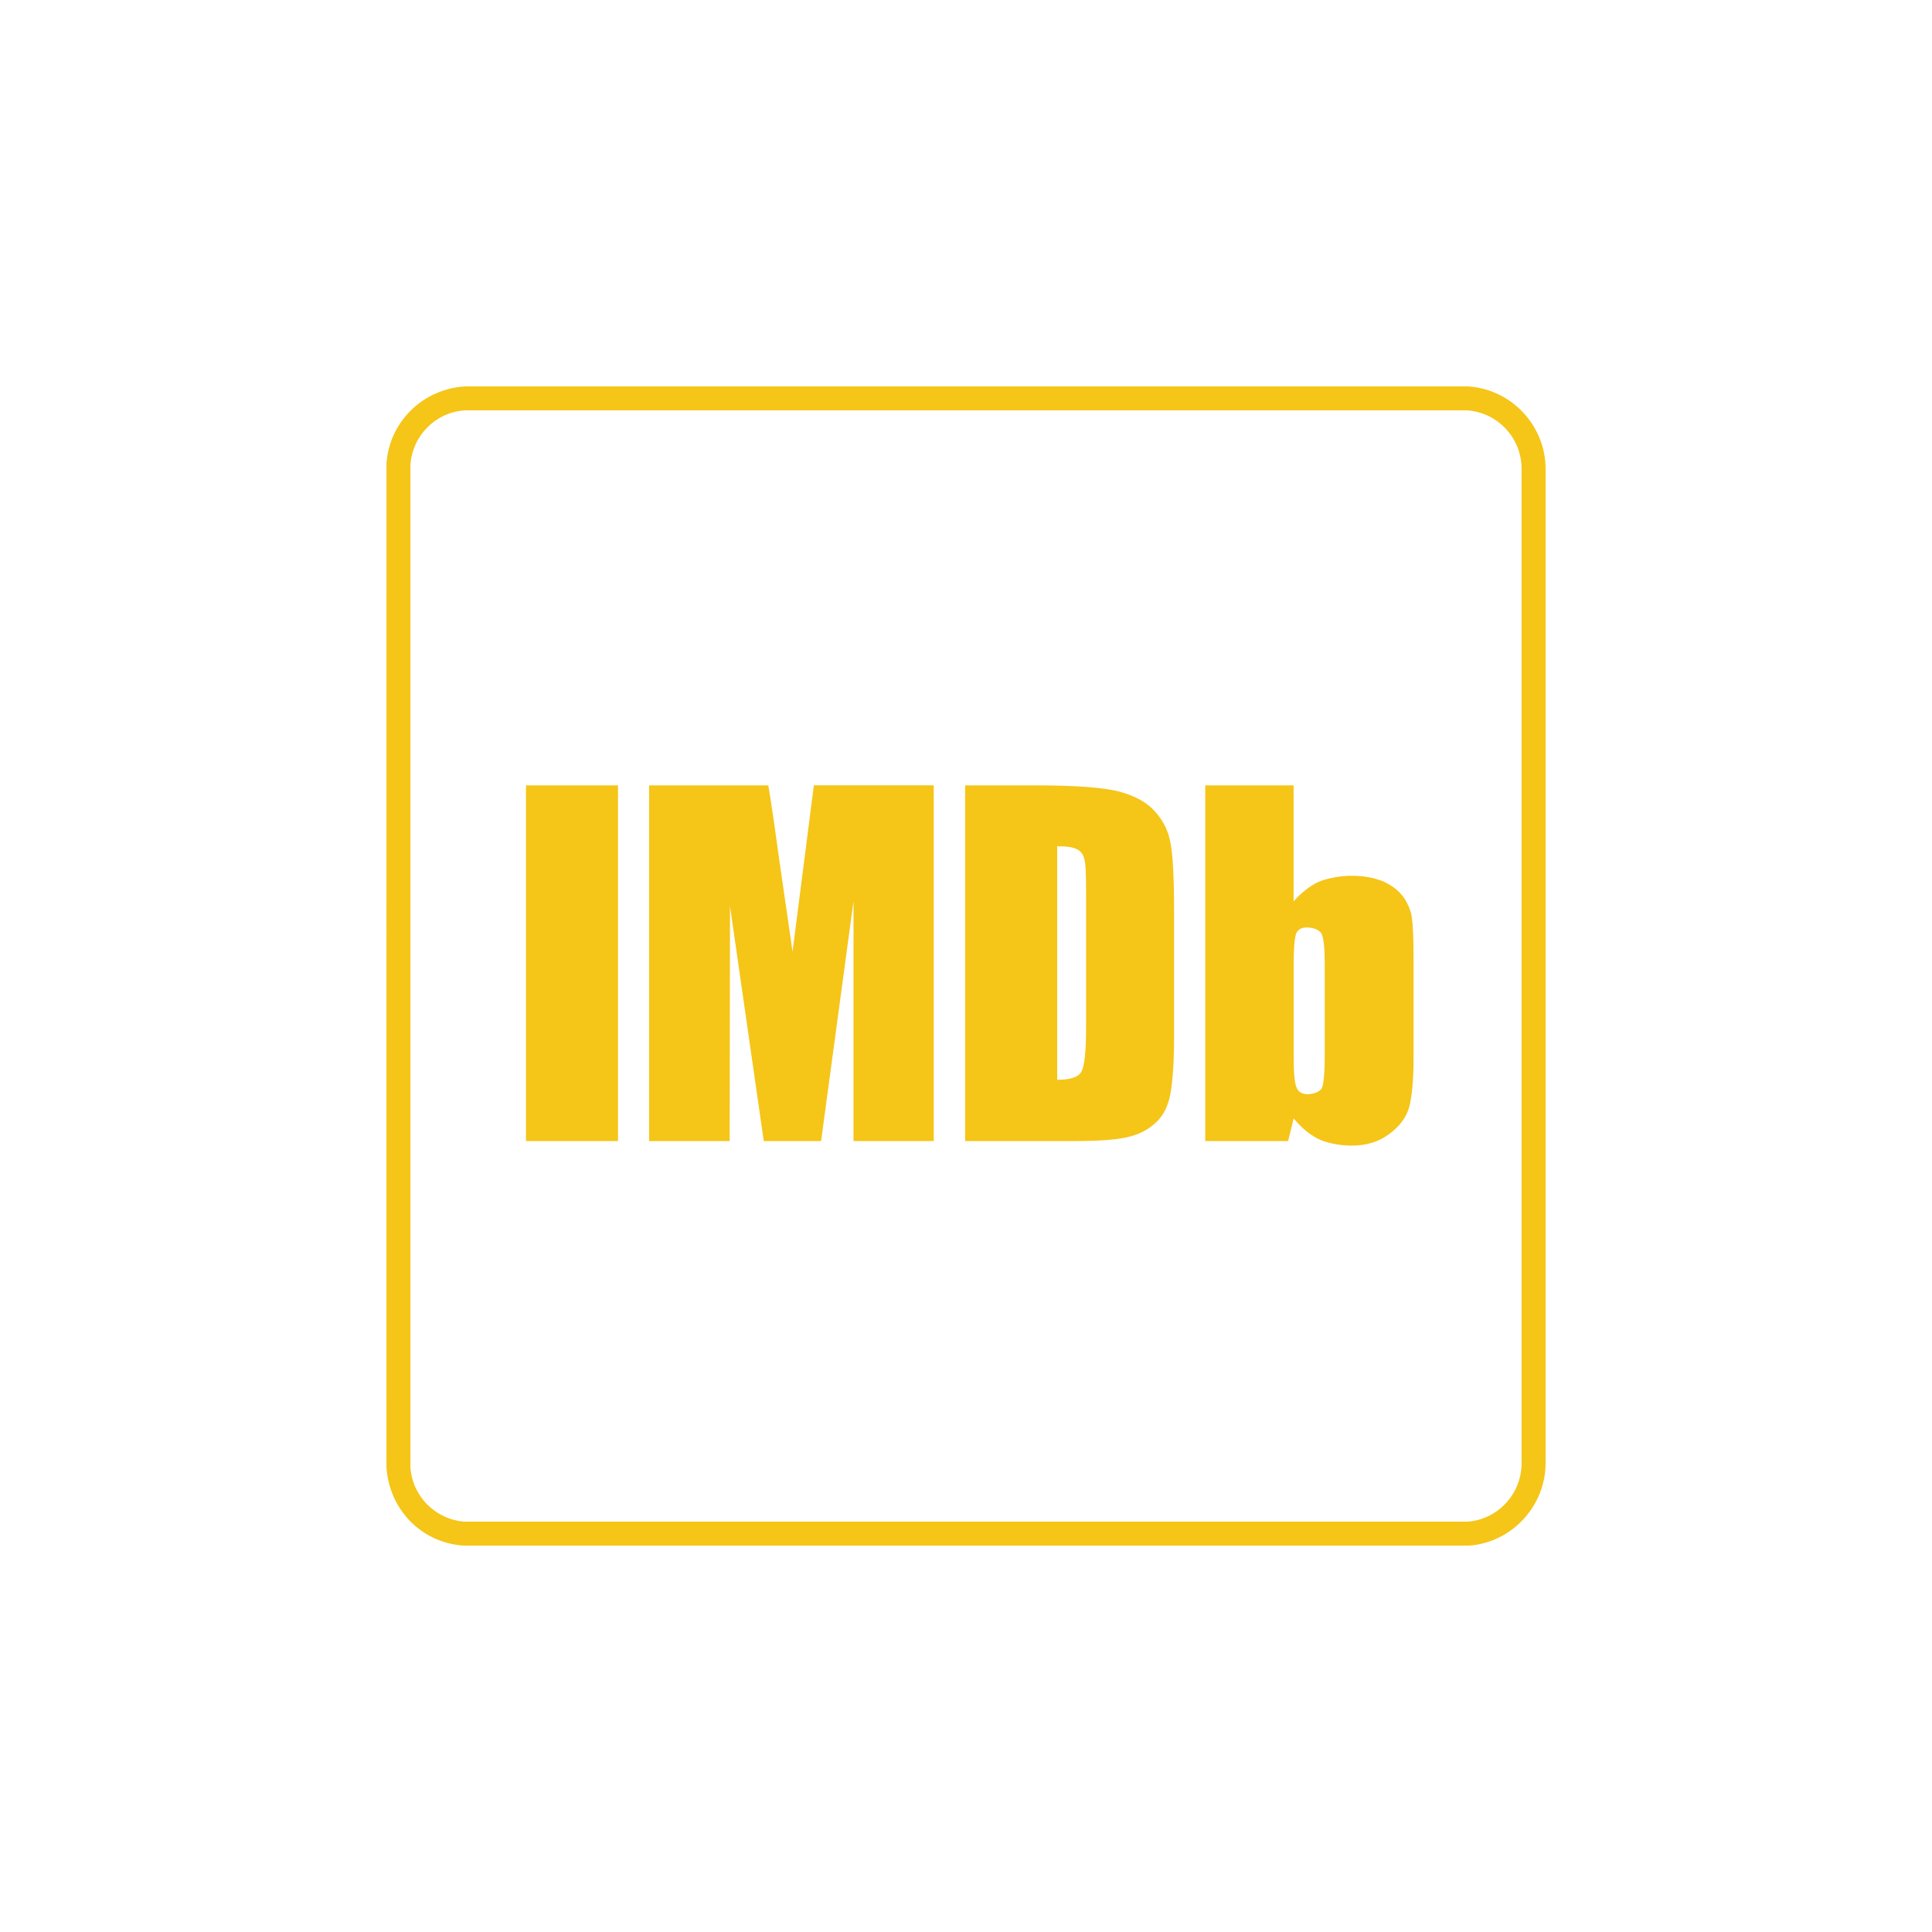
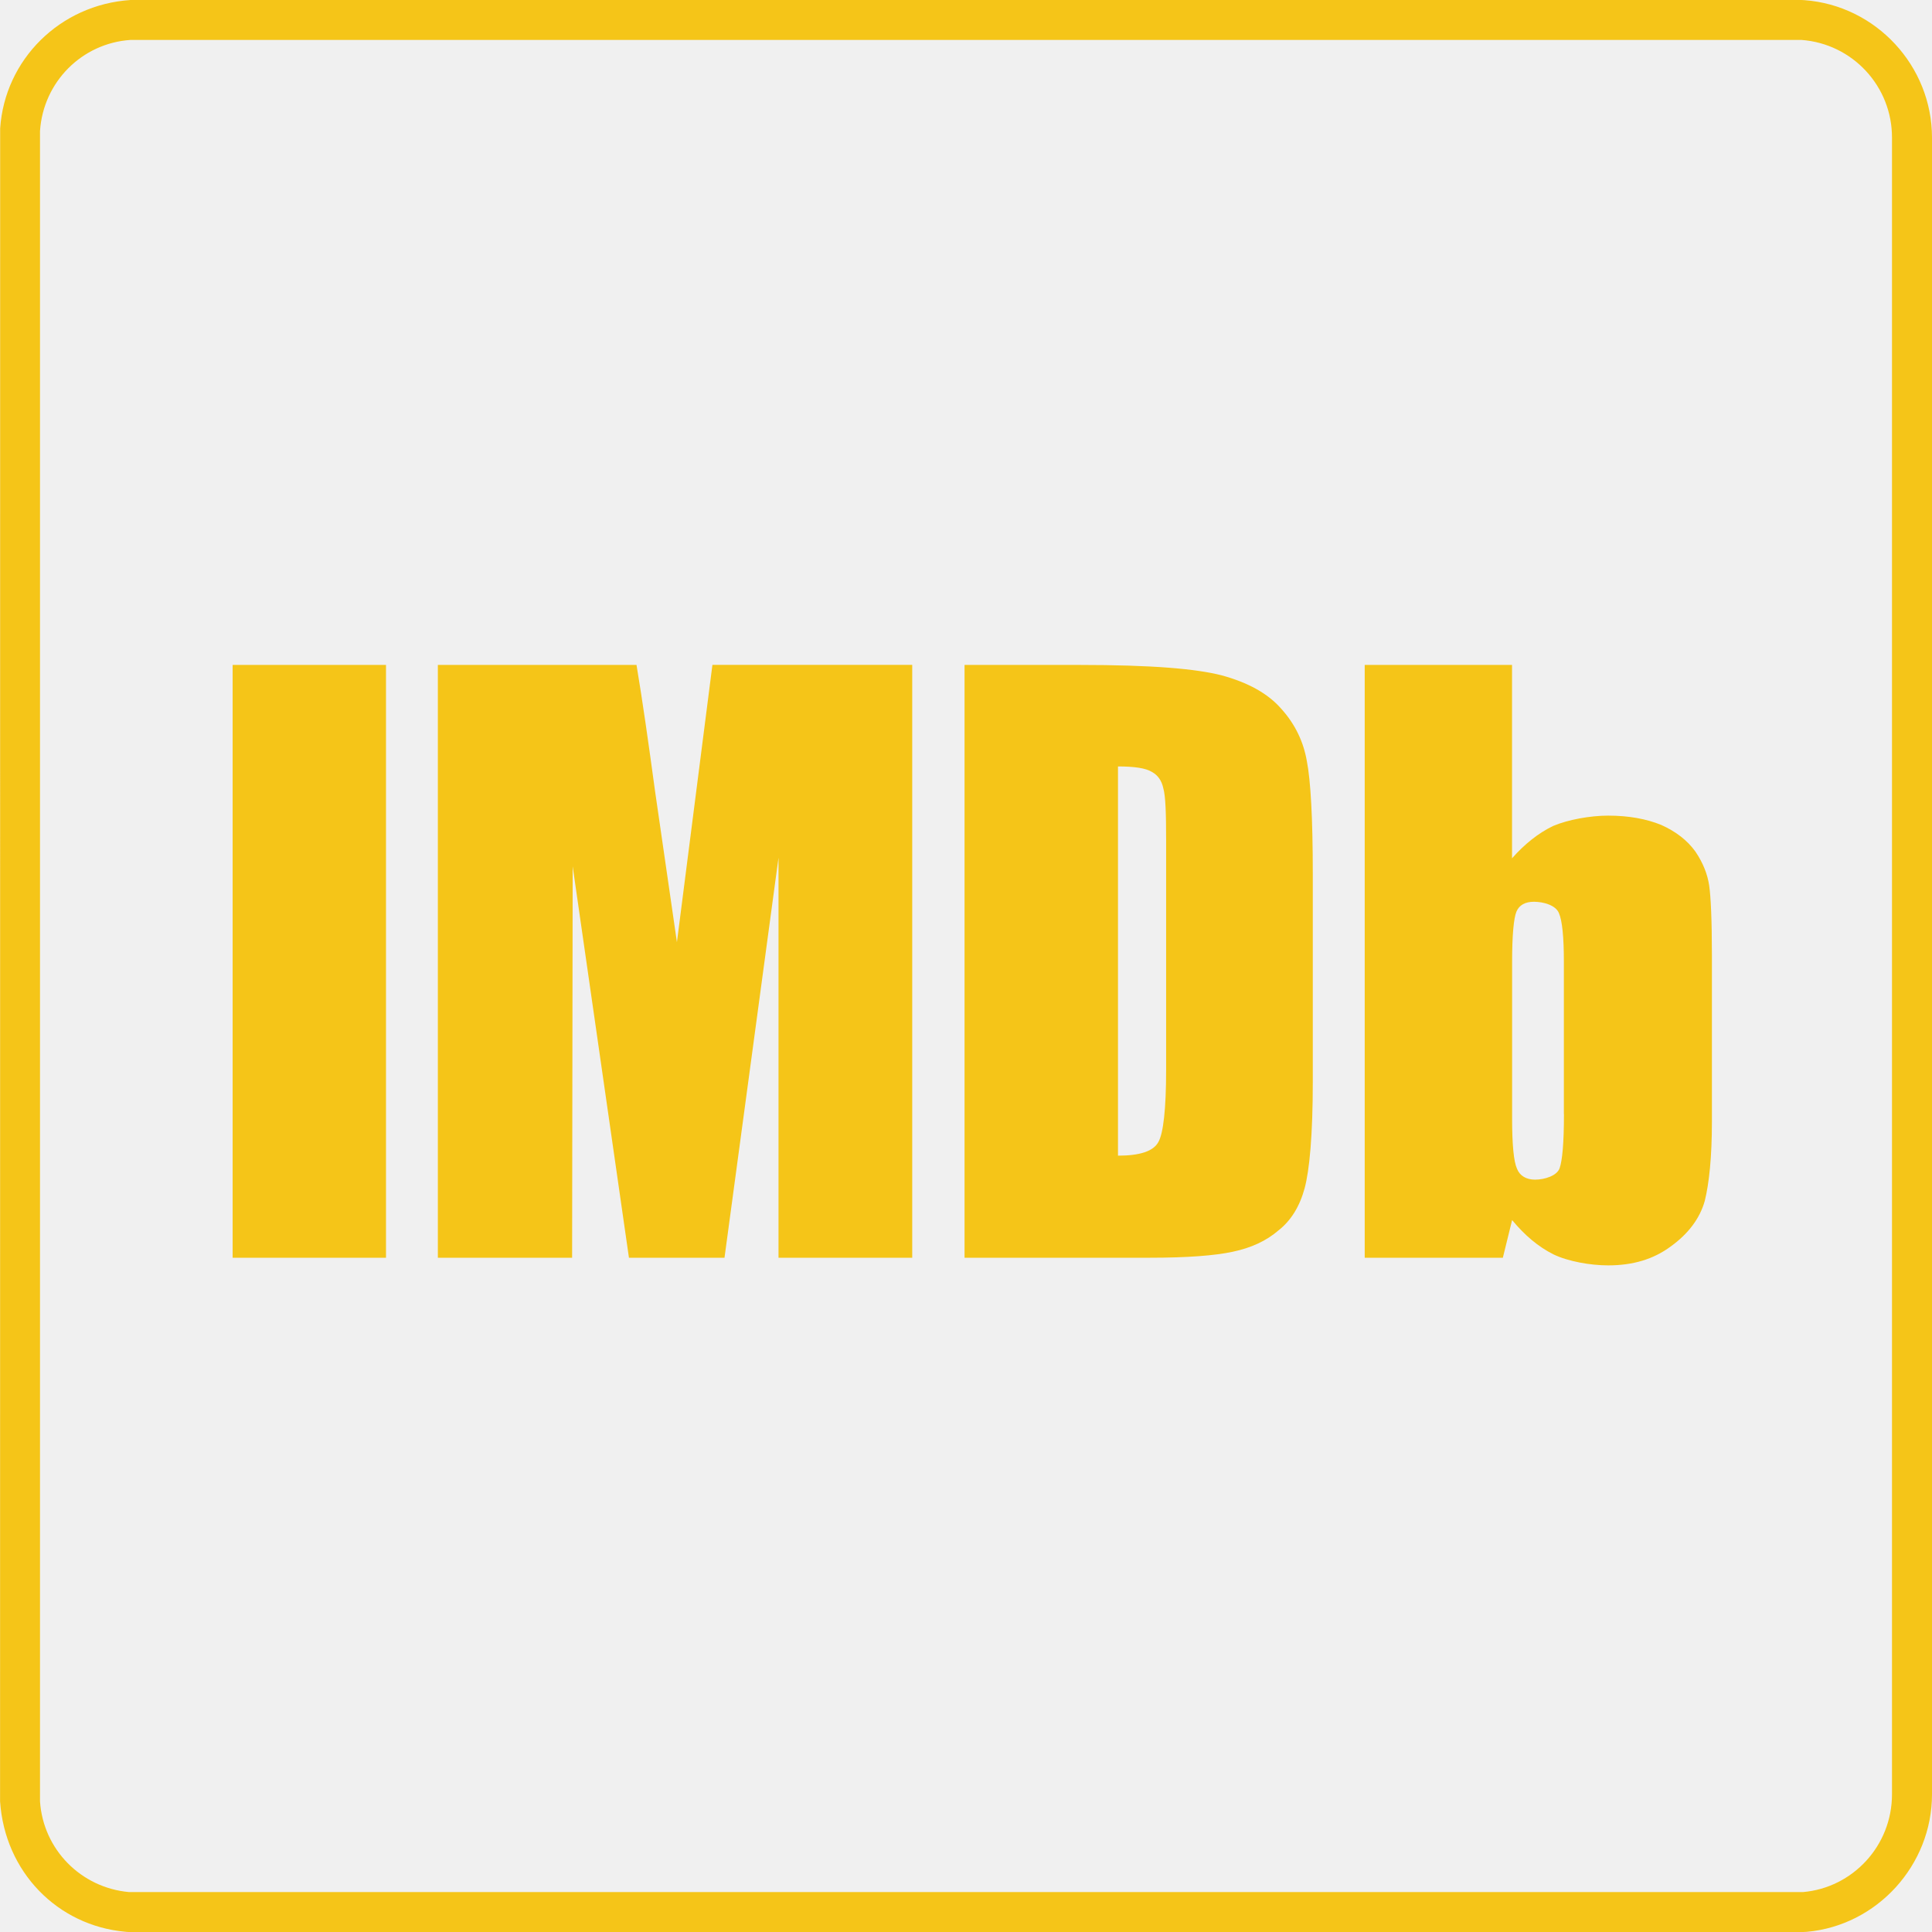
<svg xmlns="http://www.w3.org/2000/svg" viewBox="0 0 24 24">
-   <rect width="24" height="24" fill="#fff" />
-   <path transform="translate(4.8 4.8) scale(0.6)" fill="#F5C518" d="M22.378 0H1.622C.741.058.059.744.002 1.595l-.001 20.783c.059.876.713 1.543 1.556 1.619A.337.337 0 0 0 1.602 24h20.797a.458.458 0 0 0 .044-.002c.873-.077 1.557-.827 1.557-1.708V1.71c0-.891-.696-1.642-1.584-1.708A.329.329 0 0 0 22.378 0zm0 .496a1.214 1.214 0 0 1 1.125 1.214v20.58c0 .638-.487 1.16-1.105 1.214H1.602c-.597-.054-1.065-.53-1.105-1.126V1.628C.537 1.018 1.018.536 1.622.496h20.756zM4.795 8.26v7.364H2.89V8.26h1.905zm6.537 0v7.364H9.671v-4.97l-.671 4.97H7.813l-.699-4.862-.007 4.862h-1.668V8.26h2.468c.075.448.149.969.231 1.573l.271 1.871.441-3.445h2.482zm2.977 1.329c.074.04.122.108.142.203.028.095.035.312.035.644v2.855c0 .488-.035.787-.096.895-.061.115-.23.17-.502.17V9.521c.204 0 .346.021.421.068zm-.021 6.035c.454 0 .801-.026 1.024-.074.23-.048.42-.136.569-.265.156-.122.264-.298.325-.522.061-.224.102-.665.102-1.322v-2.583c0-.699-.027-1.167-.074-1.404-.041-.237-.143-.454-.313-.644-.17-.197-.42-.332-.746-.421-.319-.081-.854-.129-1.769-.129h-1.424v7.364h2.305zm5.14-1.783c0 .352-.02.576-.054.671-.033.095-.189.142-.305.142-.109 0-.19-.048-.224-.135-.041-.089-.061-.299-.061-.624v-1.947c0-.332.02-.542.054-.624.034-.081.109-.122.217-.122.115 0 .271.041.311.142.041.095.061.299.061.603v1.893zm-2.475-5.581v7.364h1.716l.115-.468c.156.189.325.332.515.427.183.088.461.136.678.136.305 0 .563-.075.78-.237.216-.156.359-.346.42-.563.054-.217.089-.543.089-.984v-2.067c0-.441-.014-.732-.034-.868-.02-.136-.074-.278-.17-.42-.102-.142-.244-.251-.427-.333-.183-.074-.4-.115-.658-.115-.217 0-.495.048-.685.129-.183.089-.353.224-.509.401V8.26h-1.831z" />
+   <path fill="#F5C518" d="M22.378 0H1.622C.741.058.059.744.002 1.595l-.001 20.783c.059.876.713 1.543 1.556 1.619A.337.337 0 0 0 1.602 24h20.797a.458.458 0 0 0 .044-.002c.873-.077 1.557-.827 1.557-1.708V1.71c0-.891-.696-1.642-1.584-1.708A.329.329 0 0 0 22.378 0zm0 .496a1.214 1.214 0 0 1 1.125 1.214v20.58c0 .638-.487 1.16-1.105 1.214H1.602c-.597-.054-1.065-.53-1.105-1.126V1.628C.537 1.018 1.018.536 1.622.496h20.756zM4.795 8.26v7.364H2.89V8.26h1.905zm6.537 0v7.364H9.671v-4.97l-.671 4.97H7.813l-.699-4.862-.007 4.862h-1.668V8.26h2.468c.075.448.149.969.231 1.573l.271 1.871.441-3.445h2.482zm2.977 1.329c.074.04.122.108.142.203.028.095.035.312.035.644v2.855c0 .488-.035.787-.096.895-.061.115-.23.17-.502.17V9.521c.204 0 .346.021.421.068zm-.021 6.035c.454 0 .801-.026 1.024-.074.23-.048.42-.136.569-.265.156-.122.264-.298.325-.522.061-.224.102-.665.102-1.322v-2.583c0-.699-.027-1.167-.074-1.404-.041-.237-.143-.454-.313-.644-.17-.197-.42-.332-.746-.421-.319-.081-.854-.129-1.769-.129h-1.424v7.364h2.305zm5.14-1.783c0 .352-.02.576-.054.671-.033.095-.189.142-.305.142-.109 0-.19-.048-.224-.135-.041-.089-.061-.299-.061-.624v-1.947c0-.332.02-.542.054-.624.034-.081.109-.122.217-.122.115 0 .271.041.311.142.041.095.061.299.061.603v1.893zm-2.475-5.581v7.364h1.716l.115-.468c.156.189.325.332.515.427.183.088.461.136.678.136.305 0 .563-.075.78-.237.216-.156.359-.346.42-.563.054-.217.089-.543.089-.984v-2.067c0-.441-.014-.732-.034-.868-.02-.136-.074-.278-.17-.42-.102-.142-.244-.251-.427-.333-.183-.074-.4-.115-.658-.115-.217 0-.495.048-.685.129-.183.089-.353.224-.509.401V8.26h-1.831z" />
</svg>
